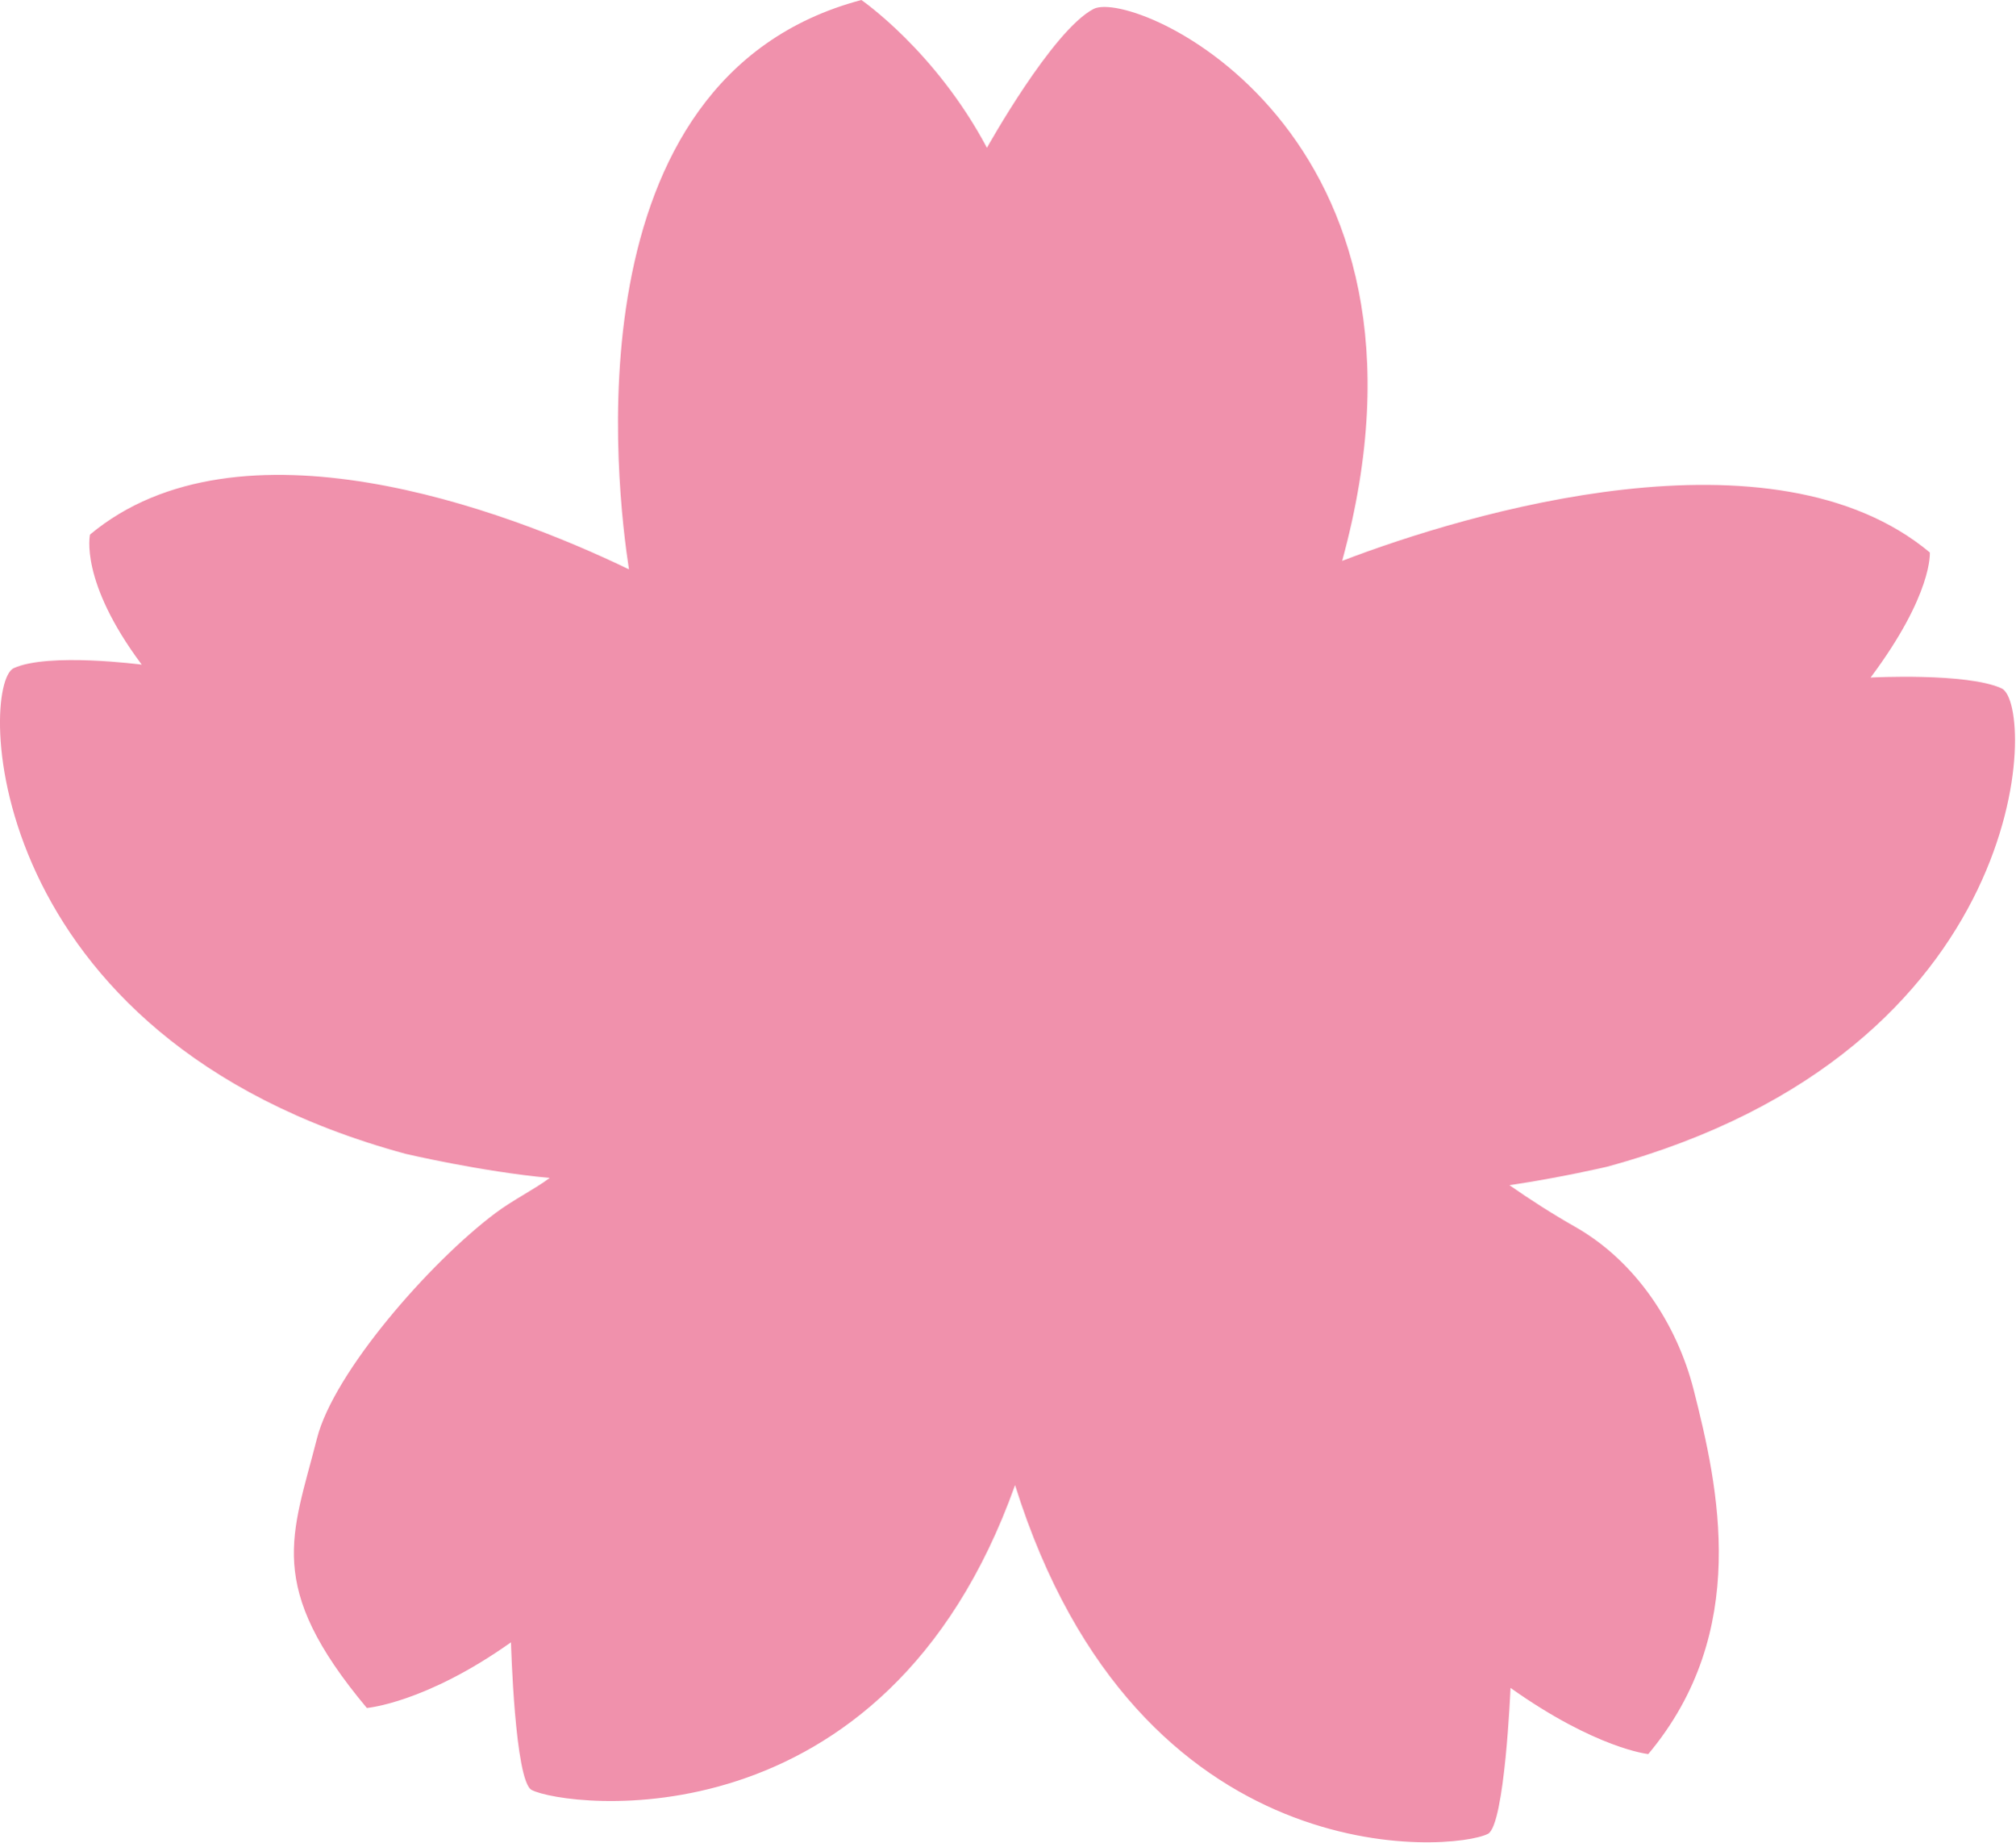
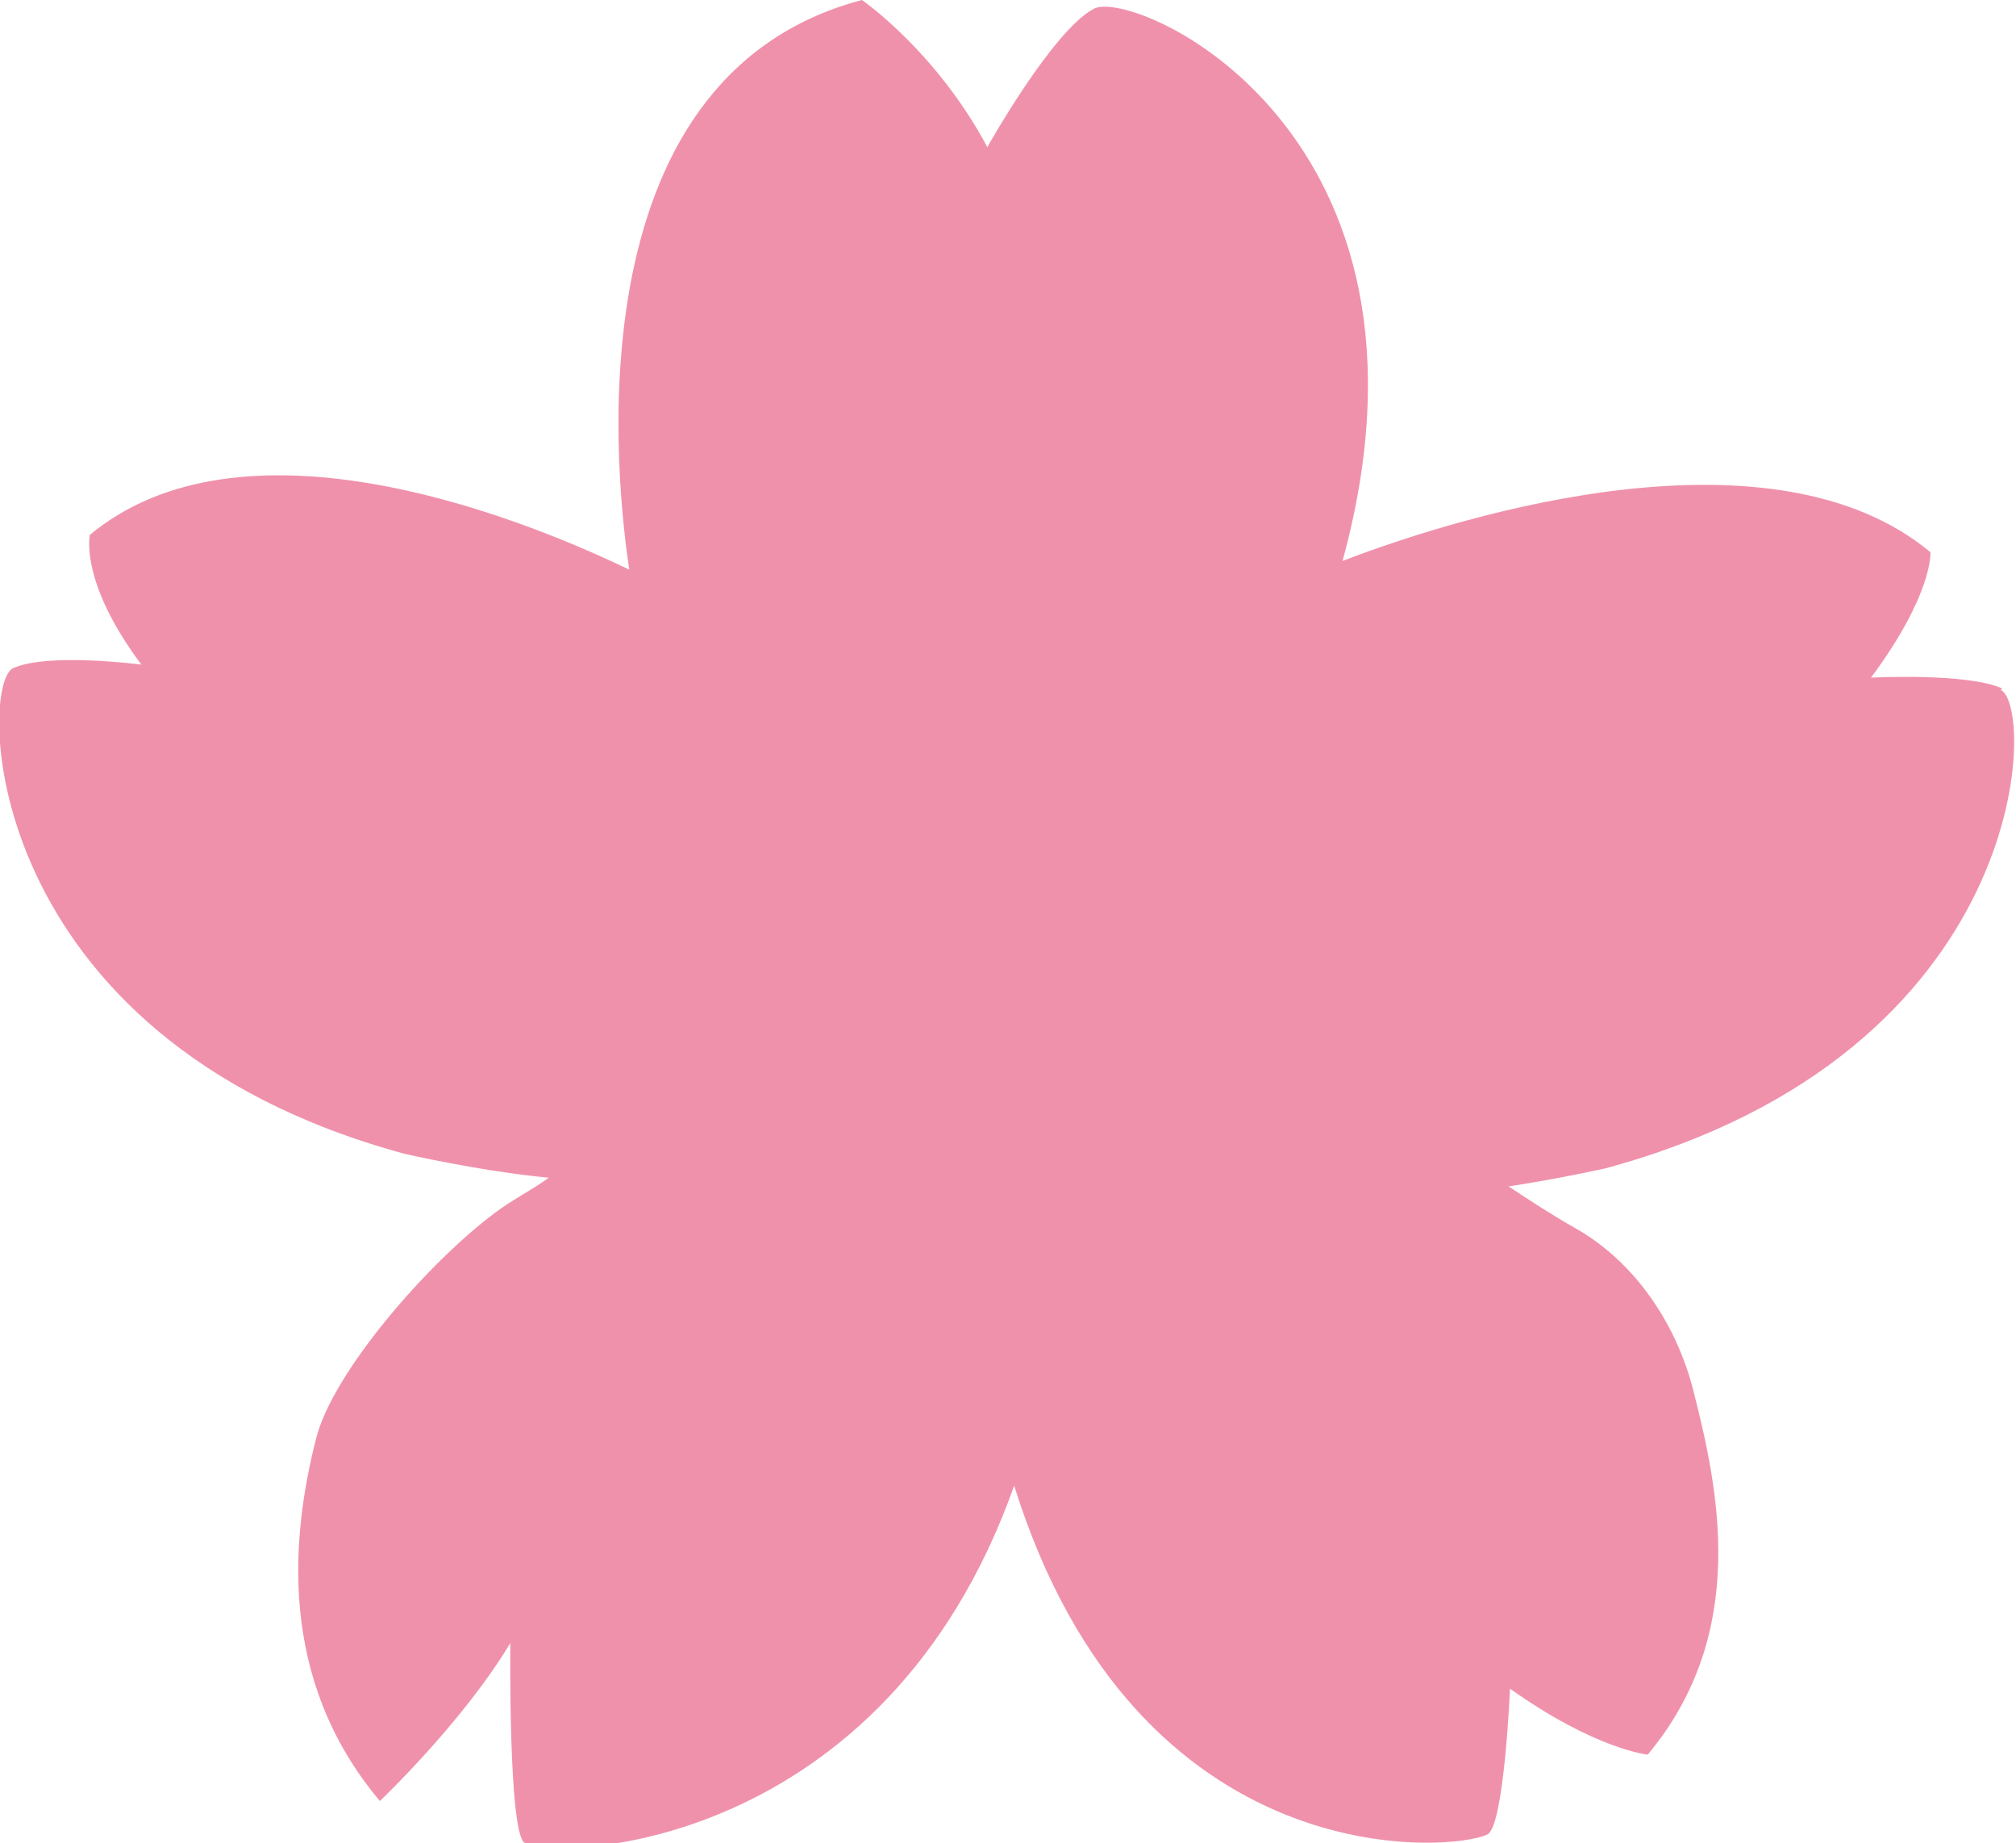
- <svg xmlns="http://www.w3.org/2000/svg" id="Ebene_1" data-name="Ebene 1" viewBox="0 0 278.08 254.19">
+ <svg xmlns="http://www.w3.org/2000/svg" id="Ebene_1" version="1.1" viewBox="0 0 278.1 254.2">
  <defs>
    <style>
-       .cls-1 {
+       .st0 {
        fill: #f091ac;
      }
    </style>
  </defs>
-   <path class="cls-1" d="M276.2,94.97c-4.8-2.19-18.07-1.49-18.07-1.49,8.63-11.55,8.17-17.26,8.17-17.26-21.64-18.04-63.7-5.51-81.09,1.16C201.42,18.12,156.49-1.71,150.89,1.24c-5.7,2.99-14.7,19.15-14.7,19.15C129.08,7.01,118.86,0,118.86,0c-40.78,10.82-33.73,67.75-32.07,78.55-17.21-8.32-53.83-21.93-74.37-4.8,0,0-1.5,6.4,7.14,17.95,0,0-12.85-1.7-17.66.48-4.8,2.19-4.86,51.01,54.05,67.01,0,0,10.41,2.45,19.91,3.33-2.33,1.71-5.04,3.01-7.51,4.86-9.07,6.81-22.29,21.95-24.61,31.07-3.41,13.42-7.25,20.32,6.88,37.2,0,0,8.04-.66,19.89-9.06,0,0,.52,19.16,2.85,20.37,4.61,2.38,48.74,8.32,66.71-42.06,17.02,54.35,60.55,50.54,65.26,48.11,2.33-1.21,3.11-20.13,3.11-20.13,11.84,8.4,19.01,9.13,19.01,9.13,14.14-16.88,9.68-36.82,6.27-50.24-2.32-9.12-8.03-17.78-16.37-22.51-3.21-1.82-6.21-3.76-9.06-5.74,7.22-1.07,13.44-2.54,13.44-2.54,58.92-16.01,59.28-63.82,54.47-66.01h-.03Z" />
+   <path class="st0" d="M276.2,95c-4.8-2.2-18.1-1.5-18.1-1.5,8.6-11.6,8.2-17.3,8.2-17.3-21.6-18-63.7-5.5-81.1,1.2C201.4,18.1,156.5-1.7,150.9,1.2c-5.7,3-14.7,19.1-14.7,19.1C129.1,7,118.9,0,118.9,0c-40.8,10.8-33.7,67.8-32.1,78.6-17.2-8.3-53.8-21.9-74.4-4.8,0,0-1.5,6.4,7.1,17.9,0,0-12.9-1.7-17.7.5-4.8,2.2-4.9,51,54,67,0,0,10.4,2.4,19.9,3.3-2.3,1.7-5,3-7.5,4.9-9.1,6.8-22.3,21.9-24.6,31.1-3.4,13.4-5.4,33.1,8.8,50,0,0,11.4-10.8,18-21.8,0,0-.3,26.4,2,27.6,4.6,2.4,49.6,1.1,67.5-49.3,17,54.3,60.6,50.5,65.3,48.1,2.3-1.2,3.1-20.1,3.1-20.1,11.8,8.4,19,9.1,19,9.1,14.1-16.9,9.7-36.8,6.3-50.2-2.3-9.1-8-17.8-16.4-22.5-3.2-1.8-6.2-3.8-9.1-5.7,7.2-1.1,13.4-2.5,13.4-2.5,58.9-16,59.3-63.8,54.5-66h0,0Z" />
</svg>
